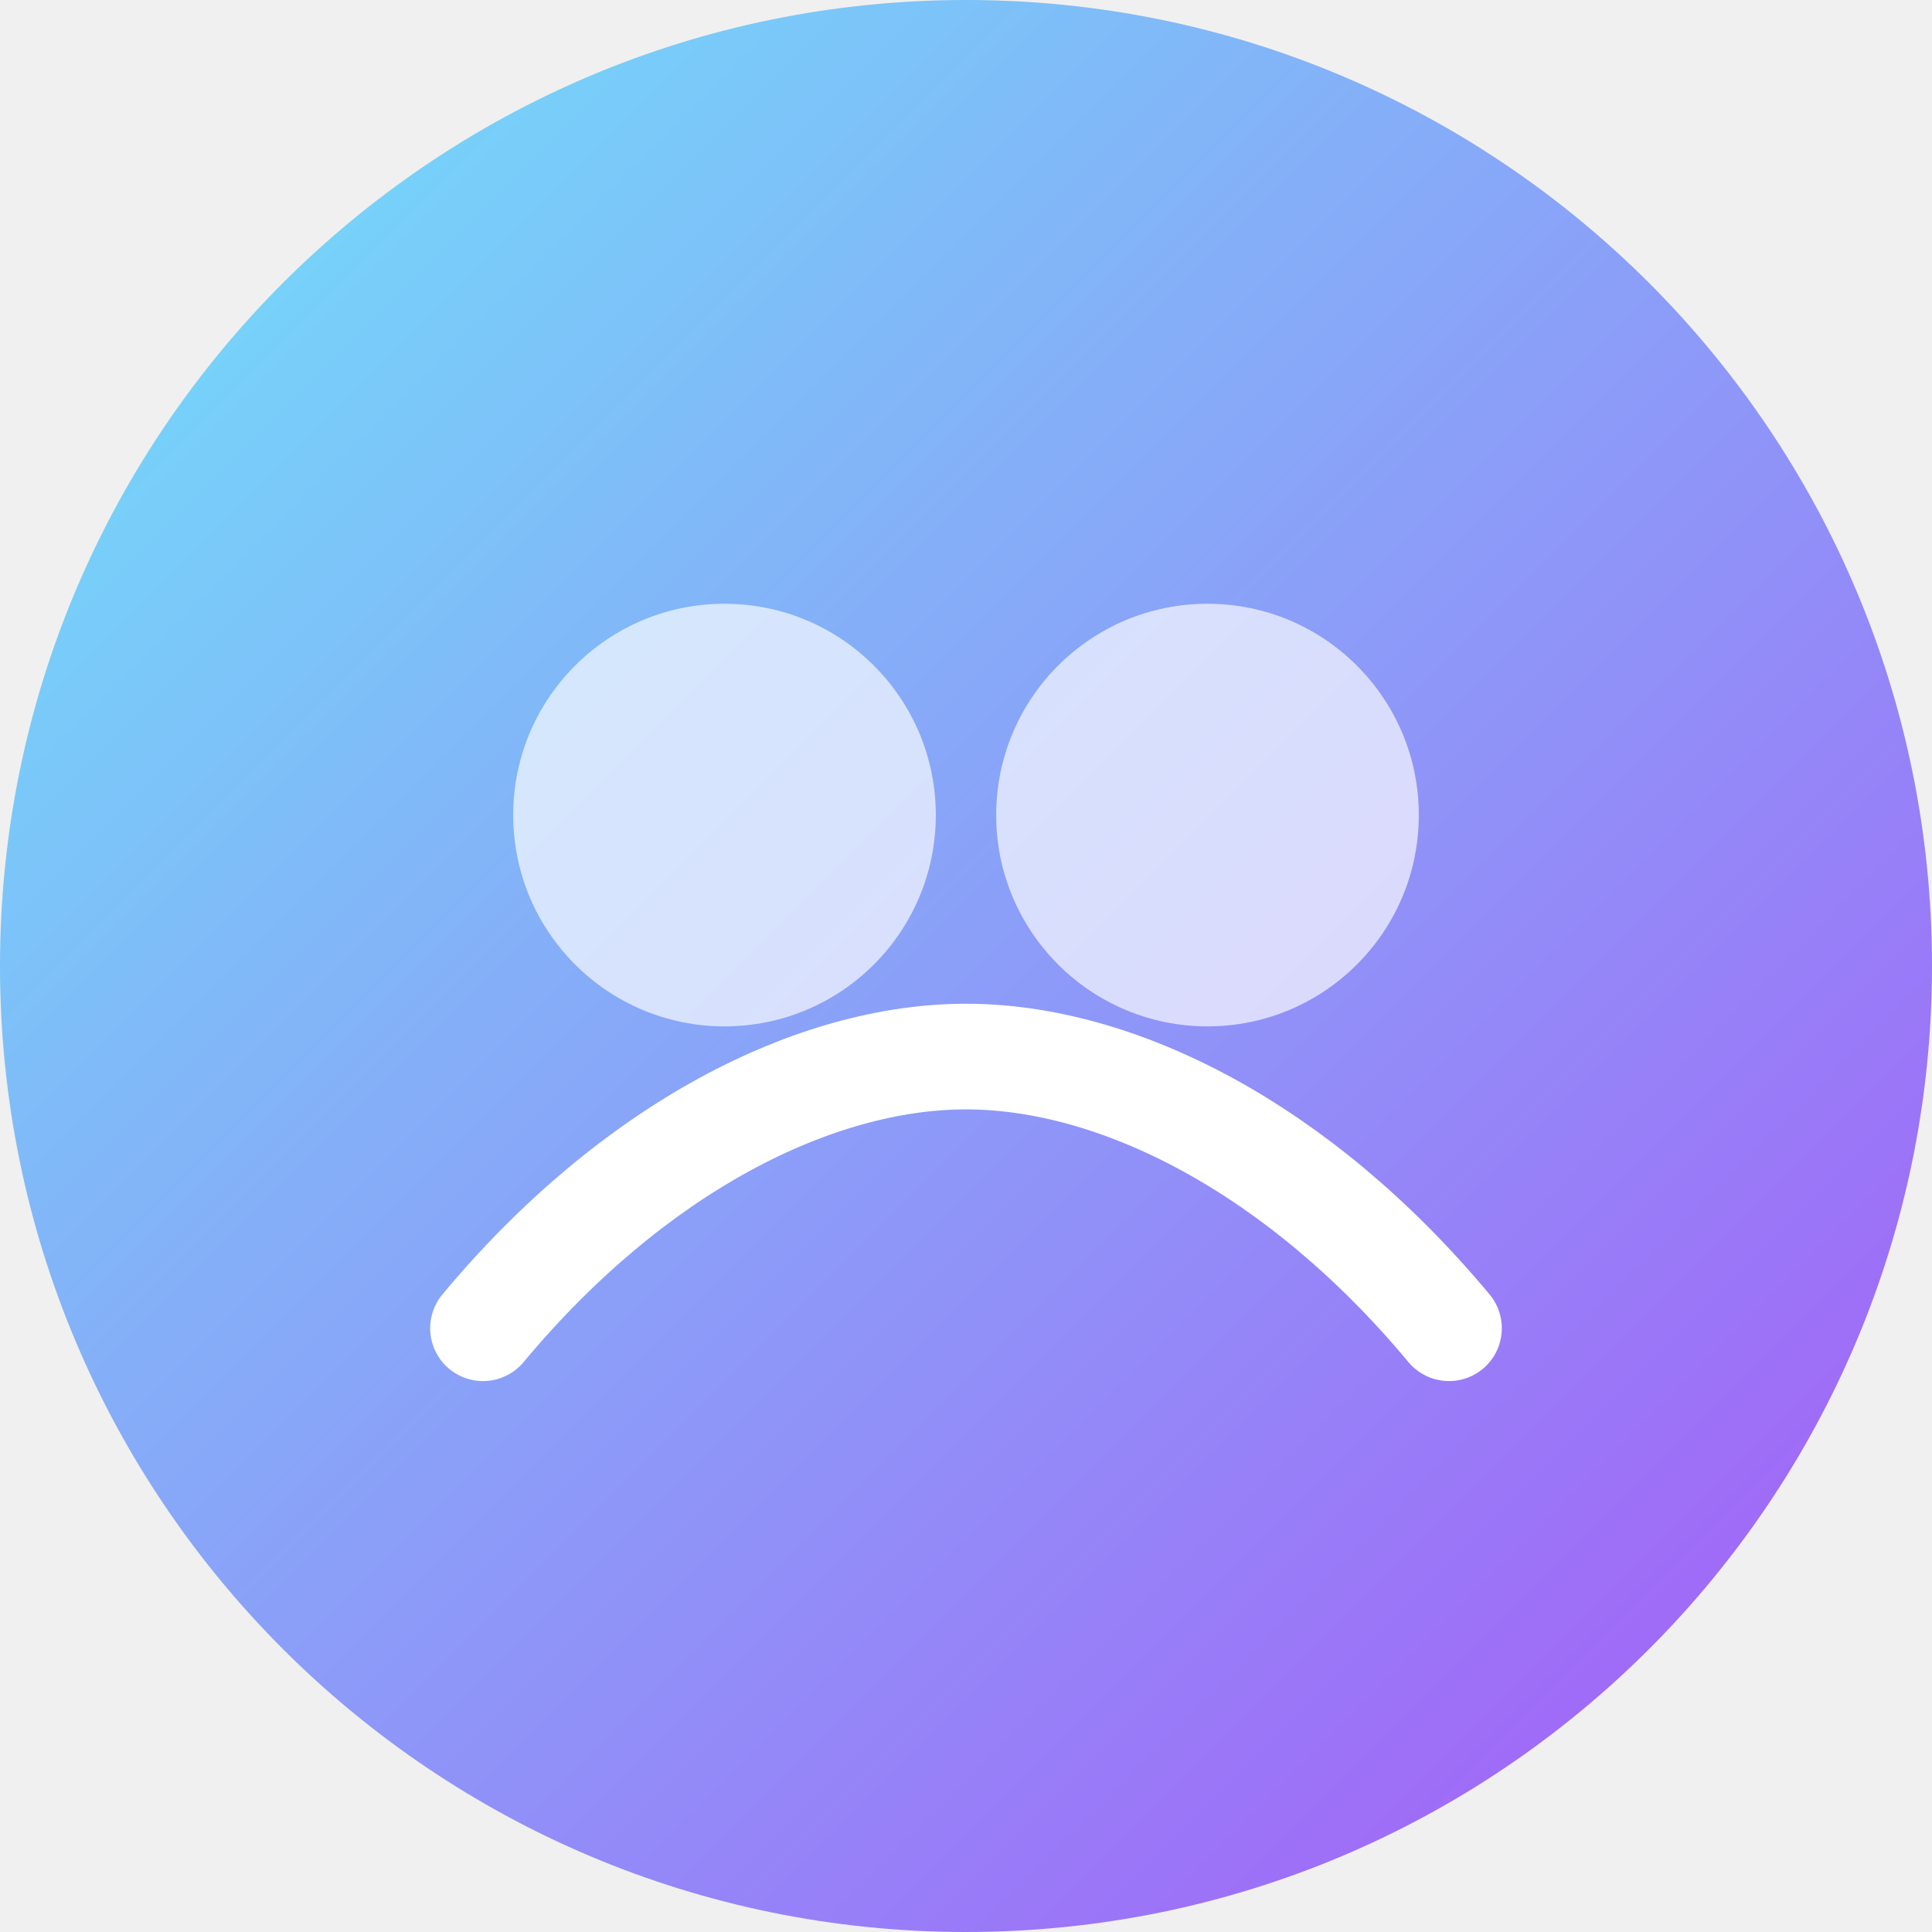
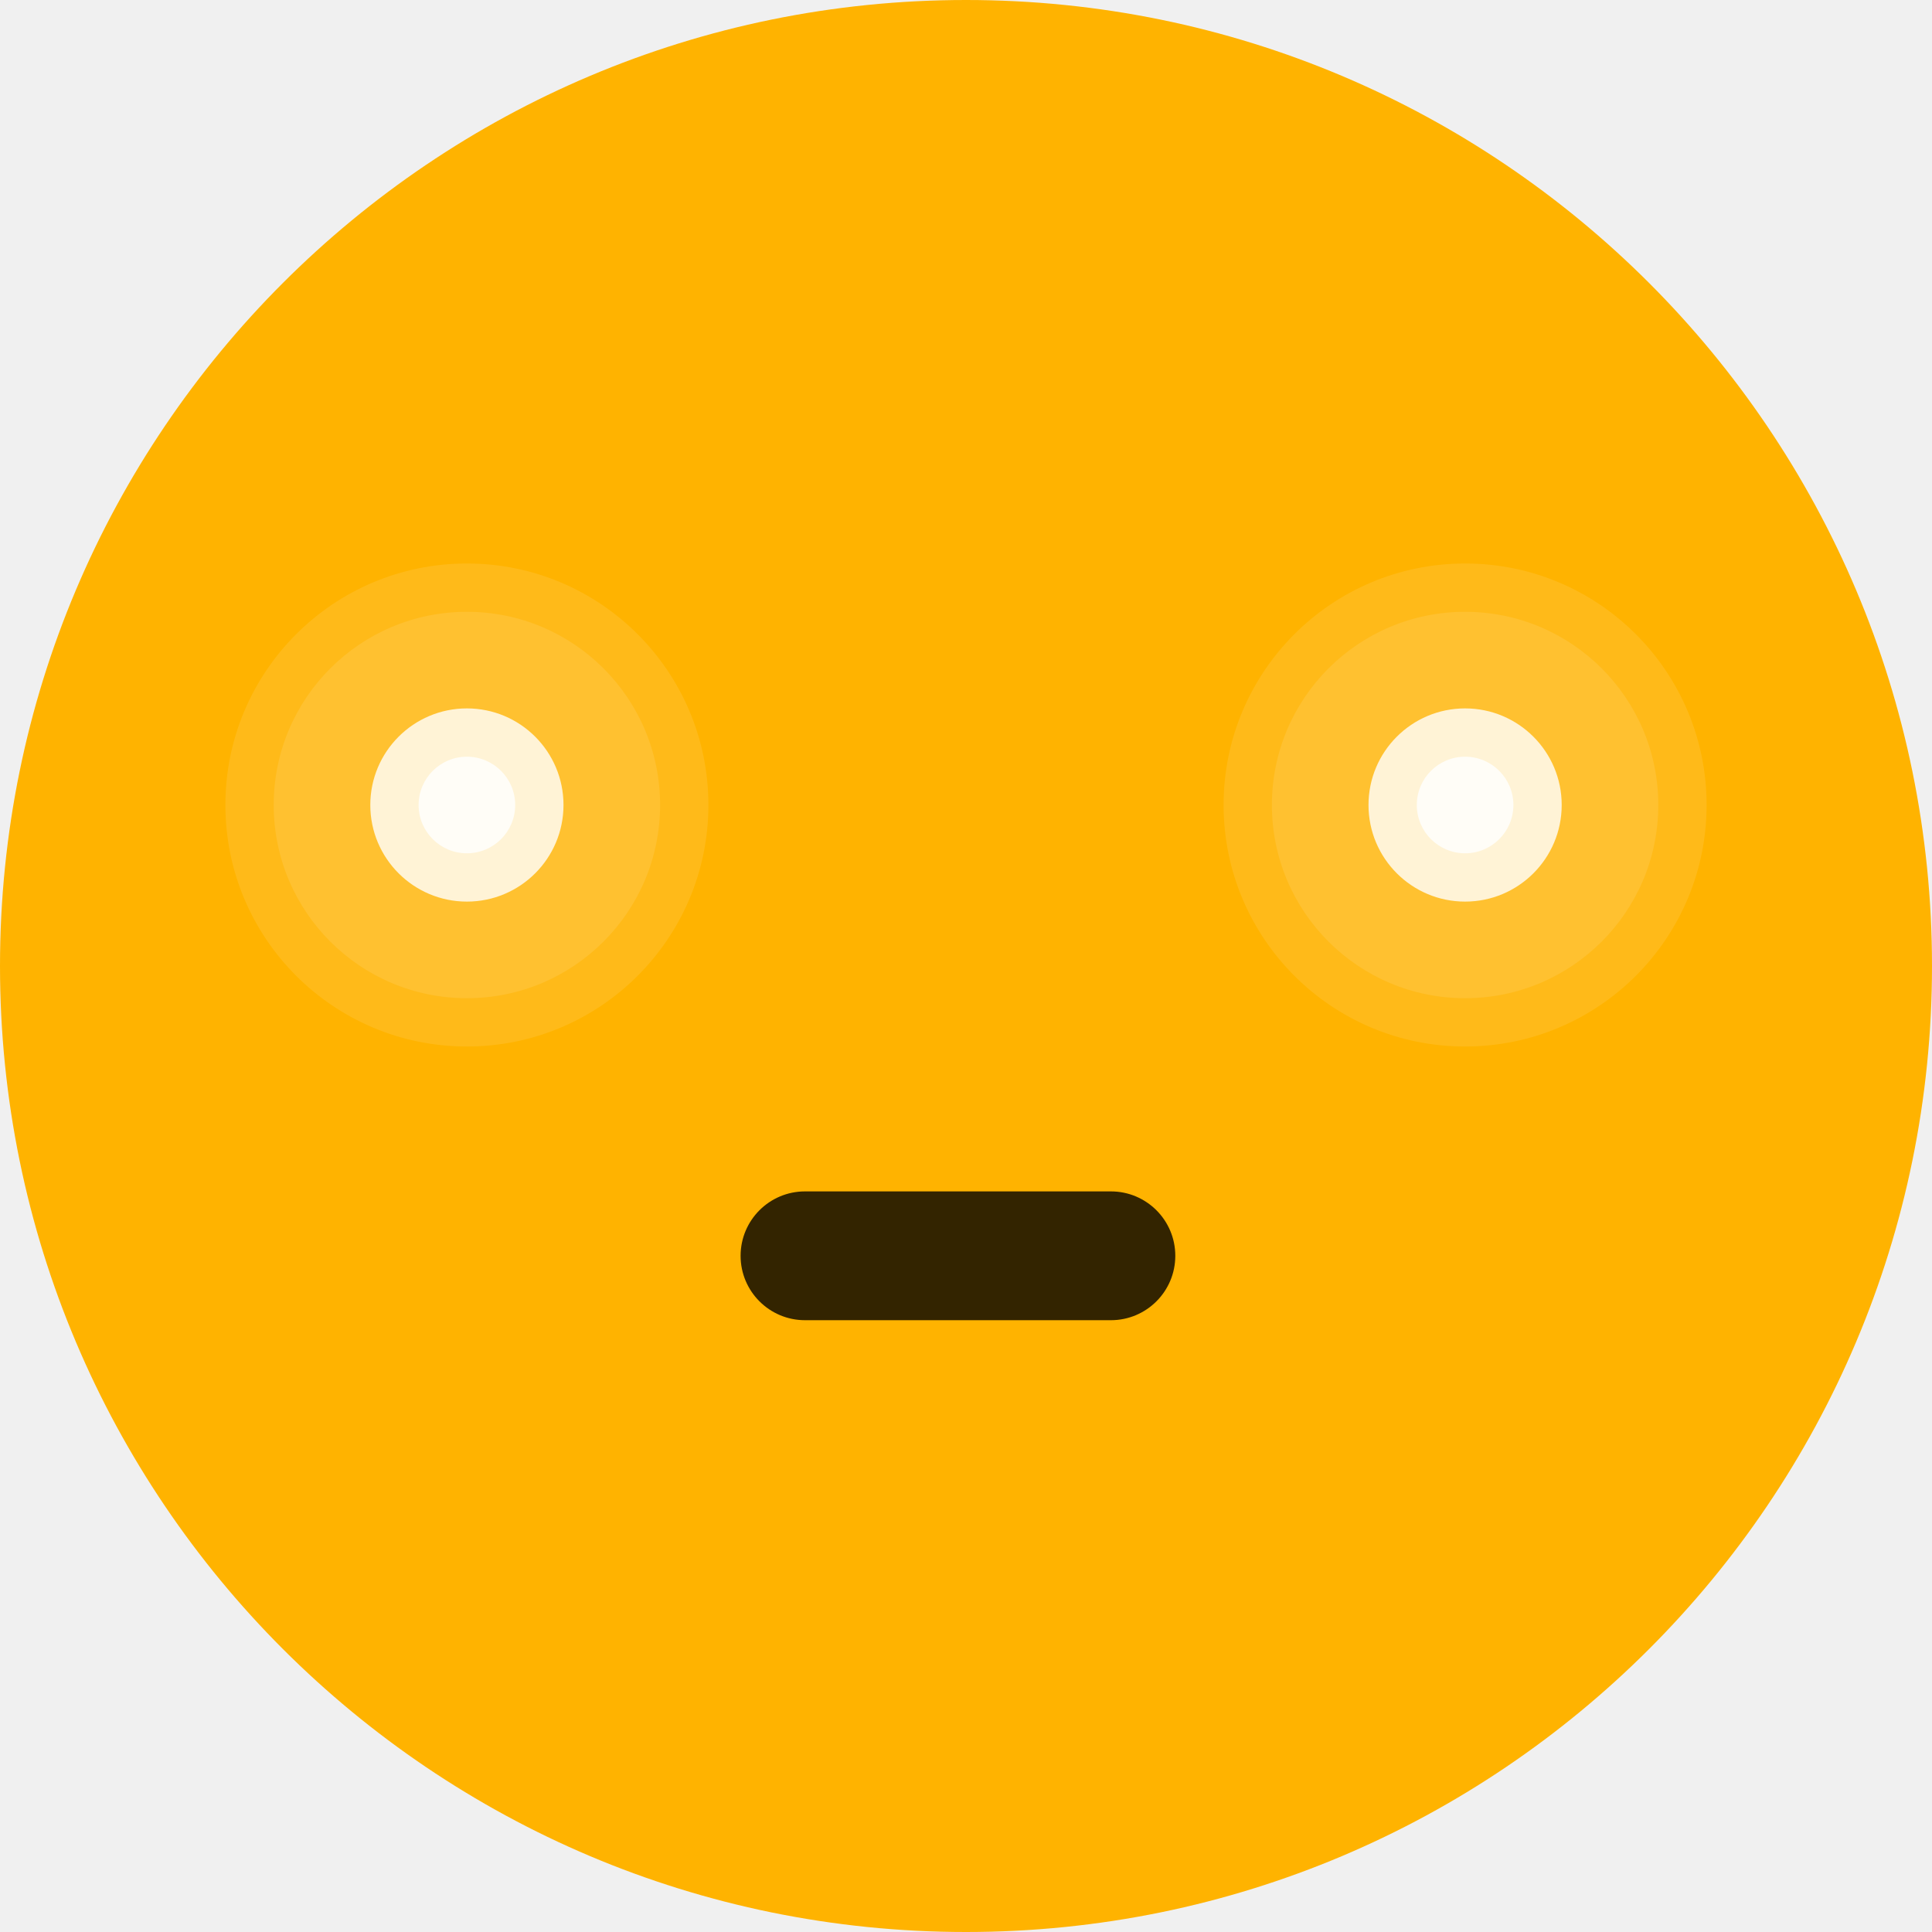
- <svg xmlns="http://www.w3.org/2000/svg" viewBox="0 0 256 256">
-   <defs>
-     <linearGradient id="g" x1="0" y1="0" x2="1" y2="1">
-       <stop offset="0%" stop-color="#6EE7F9" />
-       <stop offset="100%" stop-color="#A855F7" />
-     </linearGradient>
-   </defs>
-   <rect width="256" height="256" rx="128" fill="url(#g)" />
-   <circle cx="96" cy="108" r="28" fill="#ffffffAA" />
-   <circle cx="160" cy="108" r="28" fill="#ffffffAA" />
-   <path d="M64 176c20-24 44-36 64-36s44 12 64 36" fill="none" stroke="#fff" stroke-width="14" stroke-linecap="round" />
+ <svg xmlns="http://www.w3.org/2000/svg" viewBox="0 0 120 120" fill="none" shape-rendering="auto">
+   <mask id="viewboxMask">
+     <rect width="120" height="120" rx="60" ry="60" x="0" y="0" fill="#fff" />
+   </mask>
+   <g mask="url(#viewboxMask)">
+     <rect fill="#ffb300" width="120" height="120" x="0" y="0" />
+     <g transform="translate(22 68)">
+       <rect x="24" y="6" width="27" height="8" rx="4" fill="#000" fill-opacity=".8" />
+     </g>
+     <g transform="translate(8 20)">
+       <g fill="#fff">
+         <circle cx="21" cy="30" r="15" fill-opacity=".1" />
+         <circle cx="83" cy="30" r="15" fill-opacity=".1" />
+         <circle cx="21" cy="30" r="12" fill-opacity=".1" />
+         <circle cx="83" cy="30" r="12" fill-opacity=".1" />
+         <circle cx="21" cy="30" r="6" fill-opacity=".8" />
+         <circle cx="83" cy="30" r="6" fill-opacity=".8" />
+         <circle cx="21" cy="30" r="3" fill-opacity=".8" />
+         <circle cx="83" cy="30" r="3" fill-opacity=".8" />
+       </g>
+     </g>
+   </g>
</svg>
